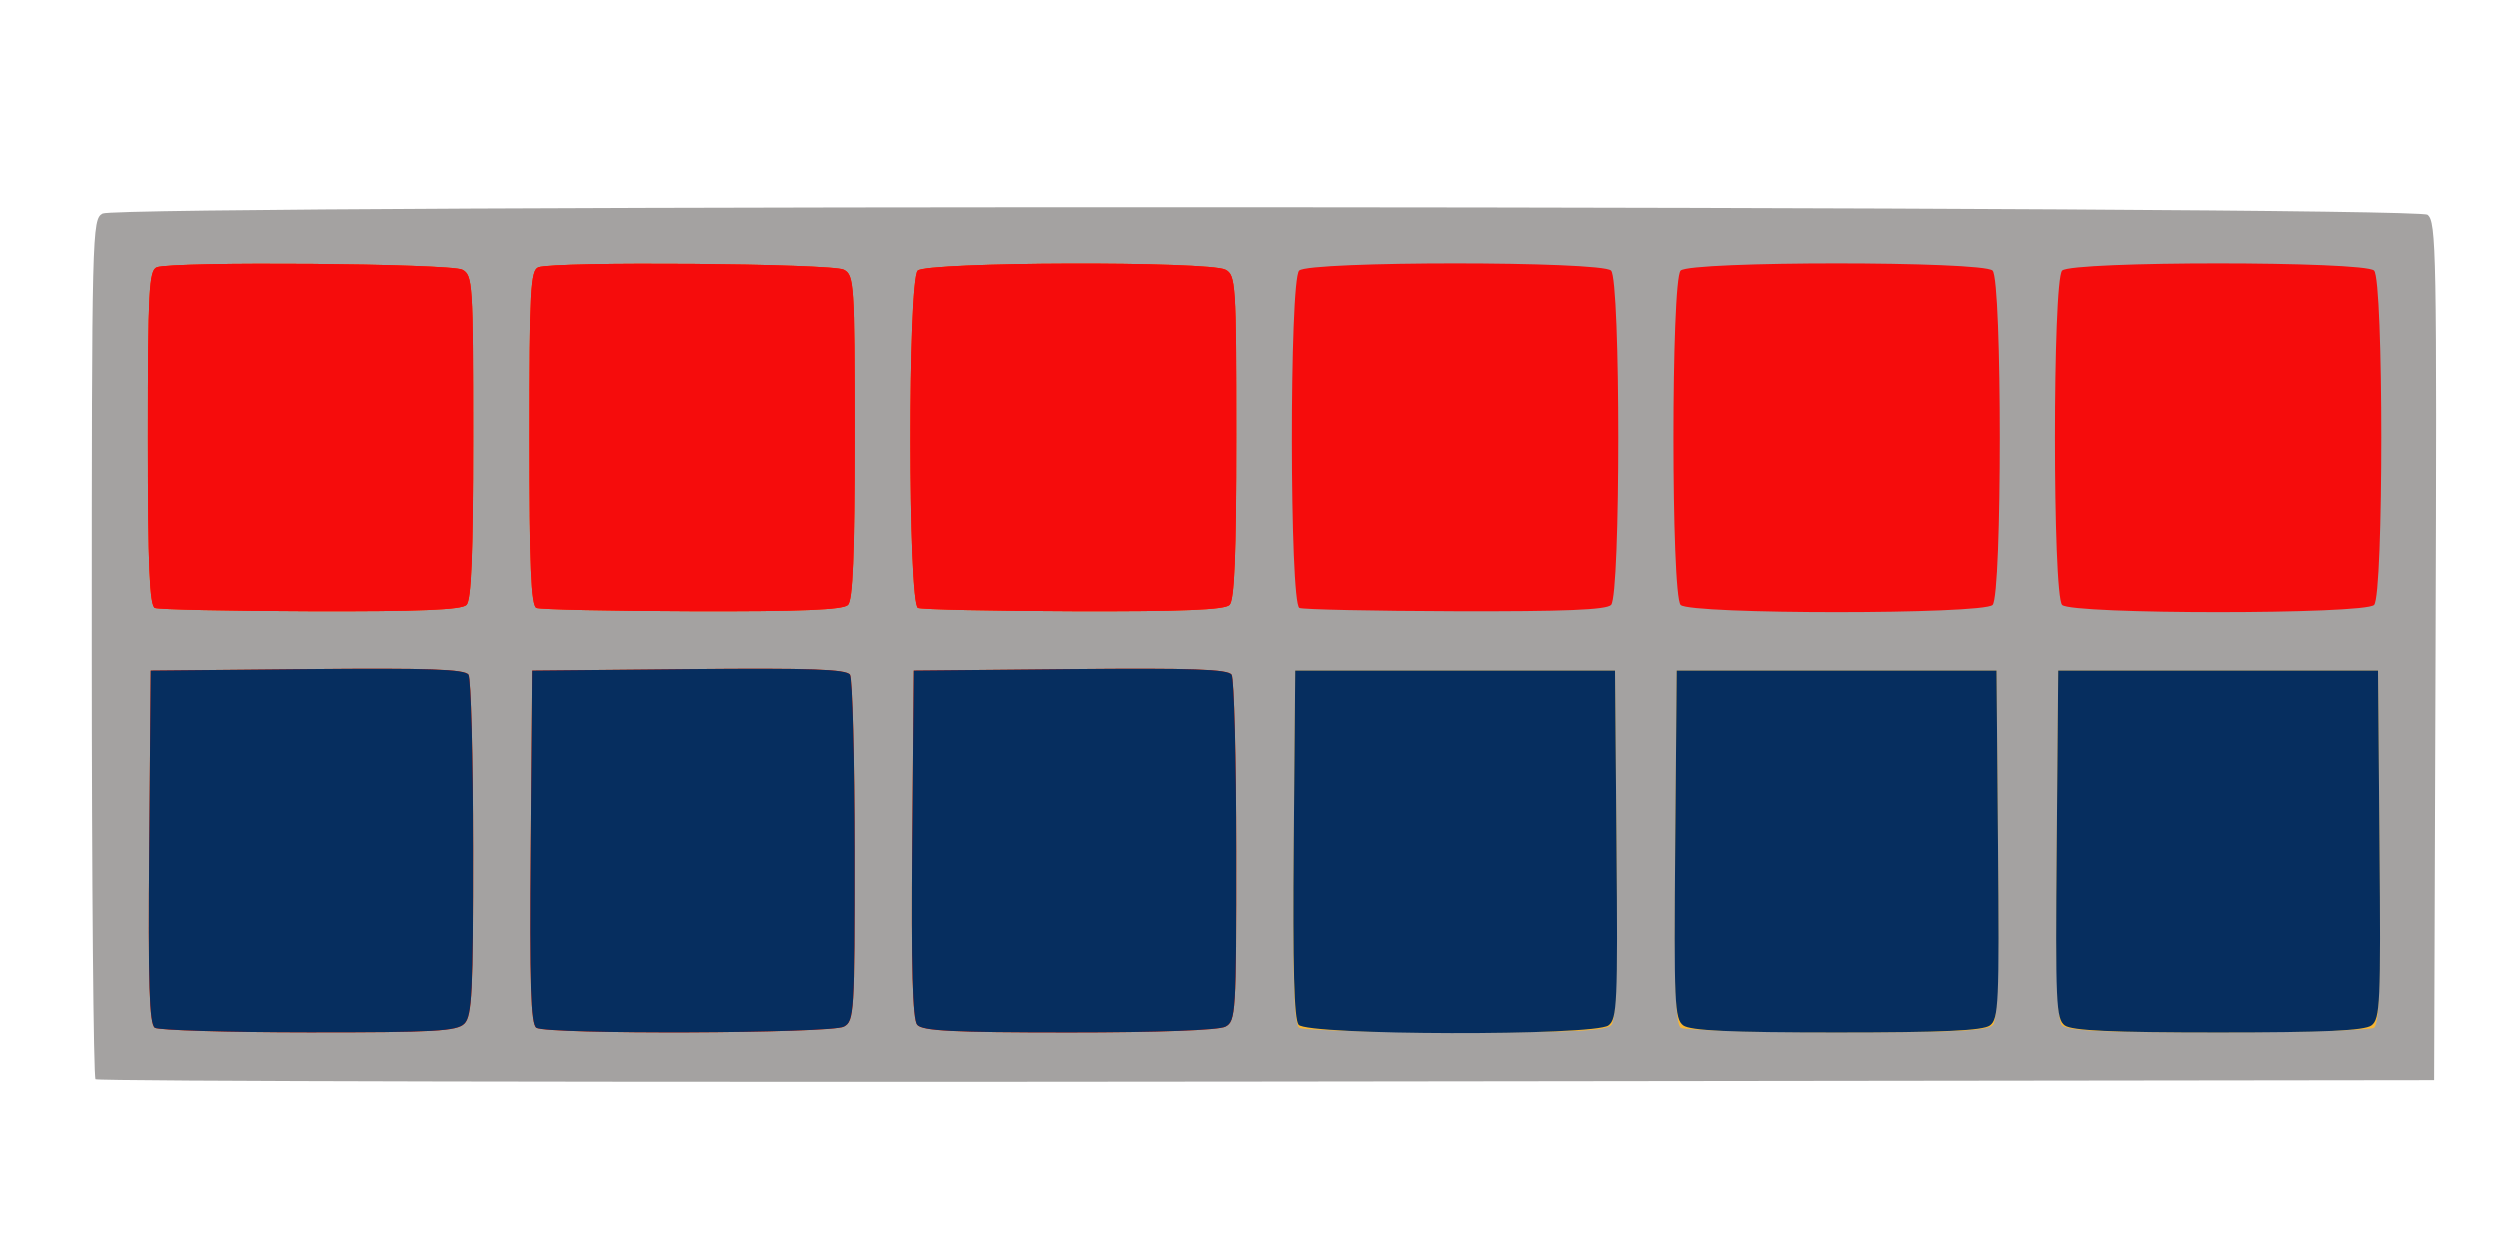
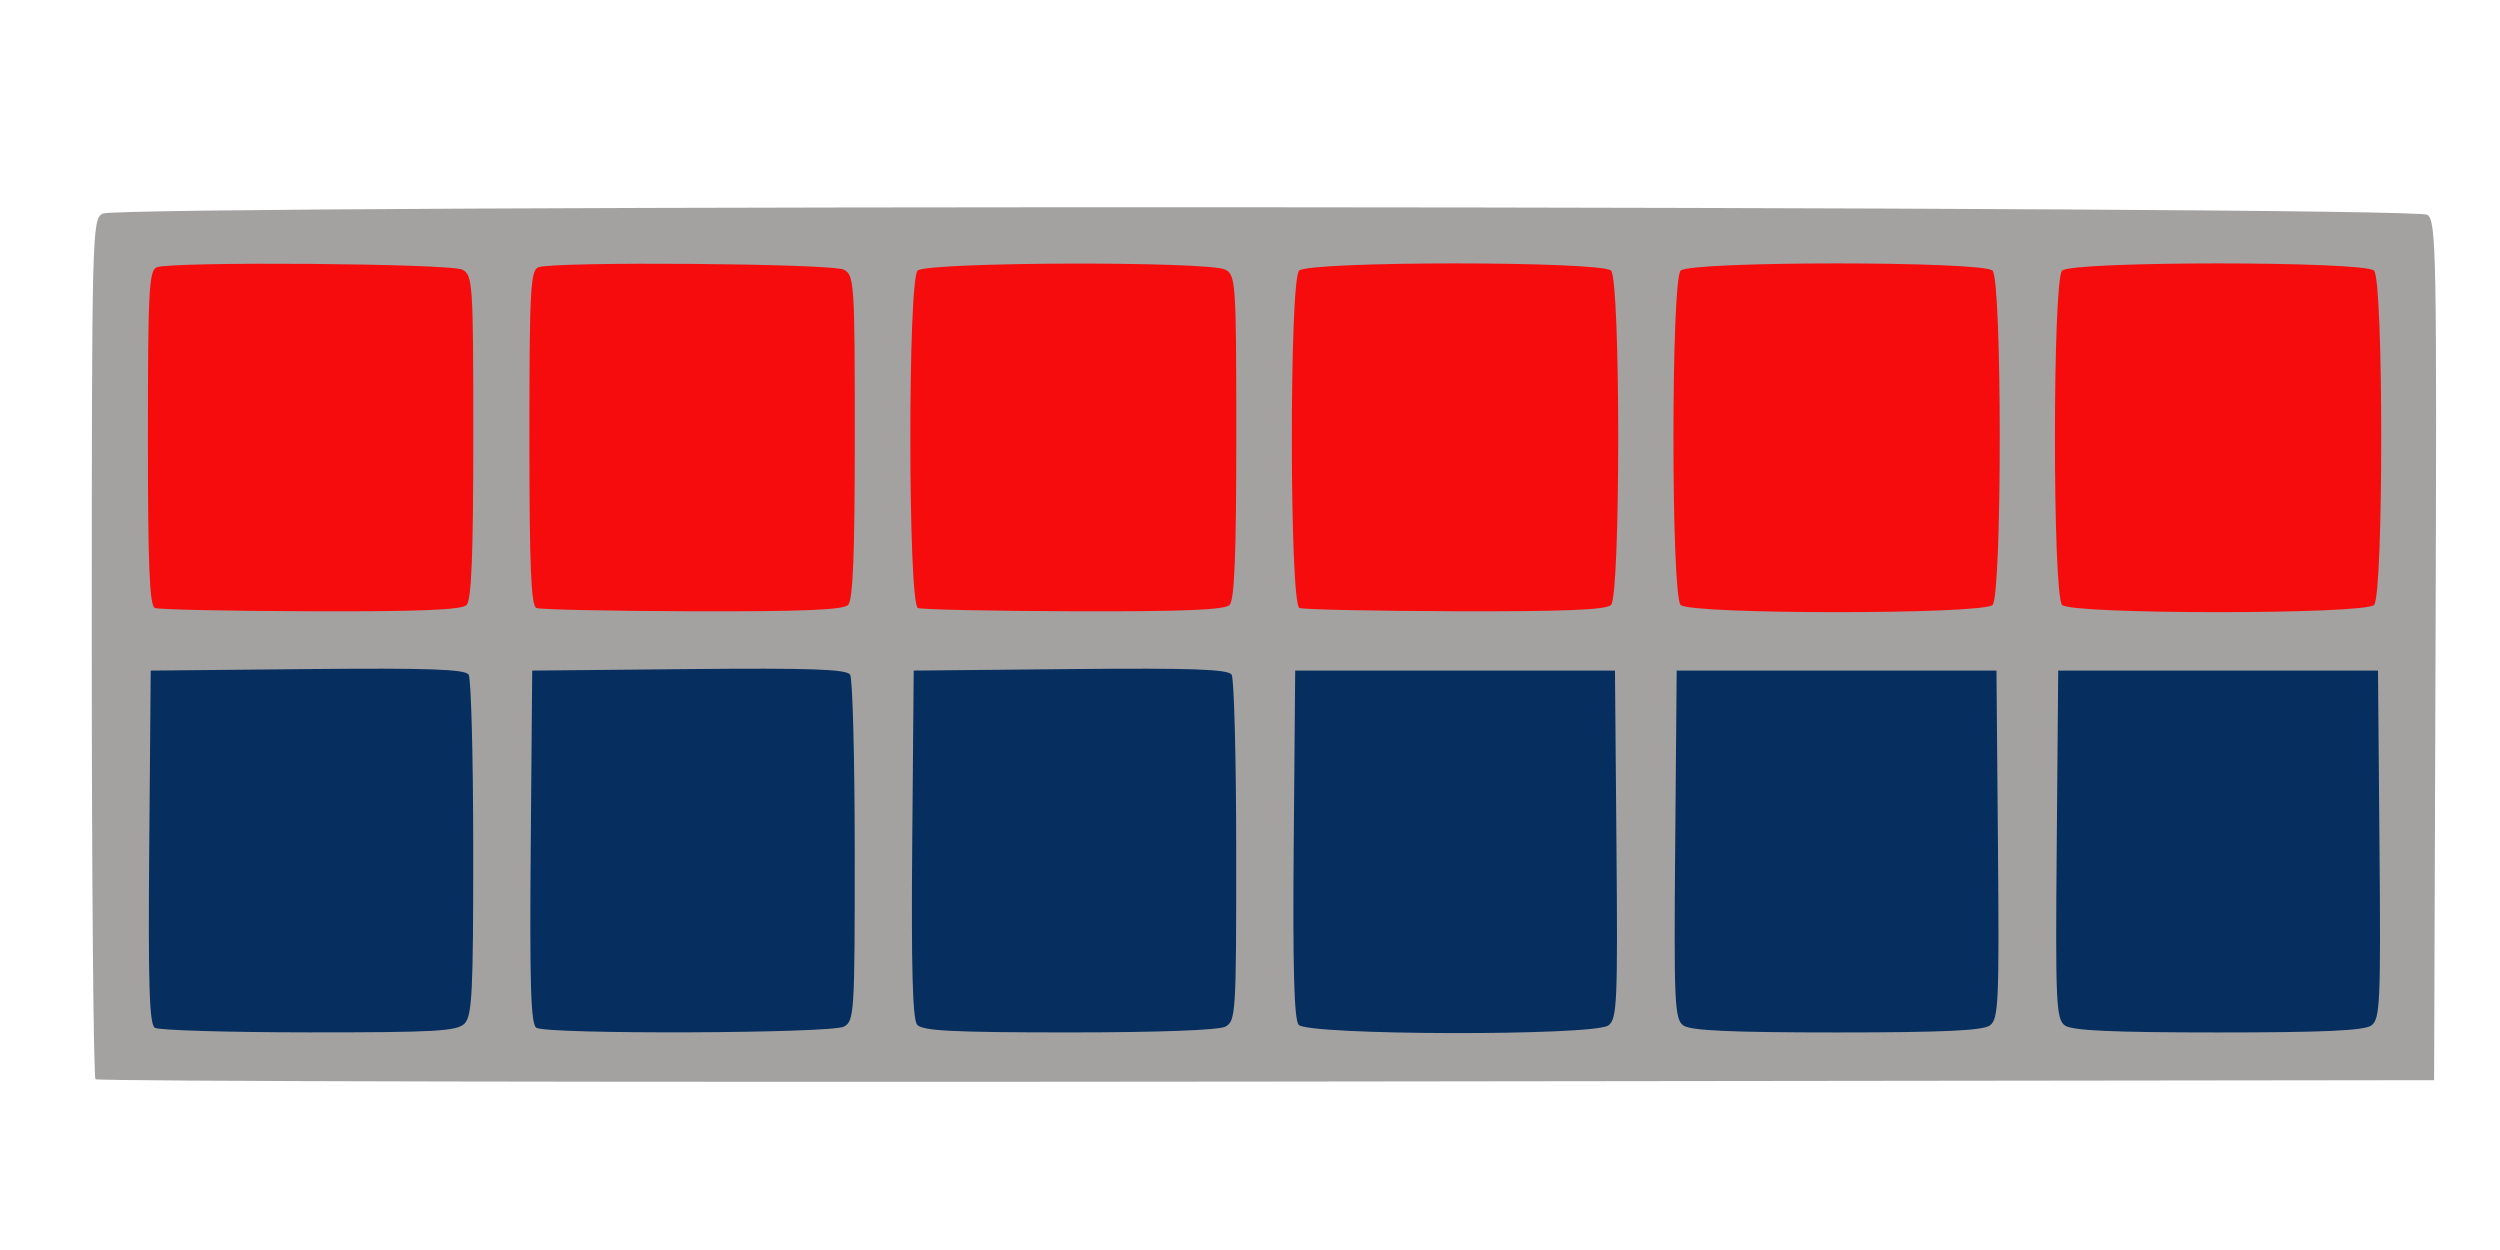
<svg xmlns="http://www.w3.org/2000/svg" width="256" height="128" viewBox="0 0 67.733 33.867" version="1.1" id="svg8">
  <defs id="defs2" />
  <g id="layer1" transform="translate(0,-263.1333)">
-     <g transform="matrix(0.2645833,0,0,0.2645833,0.4769359,249.0448)" id="layer1-5">
-       <path style="fill:#a4a2a1;stroke-width:0.575" d="m 7.98,163.762 c -0.211,-0.211 -0.384,-20.109 -0.384,-44.218 0,-42.749 0.027,-43.848 1.111,-44.428 C 10.467,74.175 245.488,74.296 246.771,75.24 c 0.907,0.667 0.966,3.86 0.828,44.667 l -0.149,43.949 -119.543,0.145 c -65.749,0.08 -119.716,-0.028 -119.927,-0.239 z" id="path3768-3" />
-       <path id="path4811" d="m 14.051,158.494 c -0.566,-0.359 -0.693,-4.455 -0.575,-18.519 l 0.152,-18.058 16.046,-0.153 c 12.455,-0.119 16.15,0.01 16.508,0.575 0.254,0.4 0.466,8.4 0.471,17.778 0.008,14.742 -0.113,17.173 -0.894,17.953 -0.775,0.775 -3.028,0.902 -15.942,0.894 -8.272,-0.005 -15.367,-0.216 -15.766,-0.47 z" style="fill:#f7b634;stroke-width:0.575" />
-       <path id="path4809" d="M 53.117,158.494 C 52.551,158.135 52.424,154.04 52.542,139.976 l 0.152,-18.058 16.046,-0.153 c 12.455,-0.119 16.15,0.01 16.508,0.575 0.254,0.4 0.466,8.539 0.471,18.086 0.008,16.579 -0.041,17.385 -1.102,17.953 -1.321,0.707 -30.401,0.814 -31.5,0.116 z" style="fill:#f7b634;stroke-width:0.575" />
-       <path id="path4807" d="m 92.11,158.186 c -0.464,-0.56 -0.609,-5.916 -0.501,-18.528 l 0.152,-17.741 16.046,-0.153 c 12.455,-0.119 16.15,0.01 16.508,0.575 0.254,0.4 0.466,8.539 0.471,18.086 0.008,16.579 -0.041,17.385 -1.102,17.953 -0.684,0.366 -6.84,0.595 -16.016,0.595 -11.92,0 -15.035,-0.158 -15.558,-0.787 z" style="fill:#f7b634;stroke-width:0.575" />
-       <path id="path4805" d="m 131.249,158.494 c -0.566,-0.359 -0.693,-4.455 -0.575,-18.519 l 0.152,-18.058 h 16.373 16.373 l 0.152,17.741 c 0.108,12.612 -0.037,17.968 -0.501,18.528 -0.524,0.631 -3.69,0.785 -15.951,0.778 -8.414,-0.005 -15.624,-0.216 -16.024,-0.47 z" style="fill:#f7b634;stroke-width:0.575" />
-       <path id="path4803" d="m 170.315,158.494 c -0.566,-0.359 -0.693,-4.455 -0.575,-18.519 l 0.152,-18.058 h 16.373 16.373 l 0.152,17.741 c 0.108,12.612 -0.037,17.968 -0.501,18.528 -0.524,0.631 -3.69,0.785 -15.951,0.778 -8.414,-0.005 -15.624,-0.216 -16.024,-0.47 z" style="fill:#f7b634;stroke-width:0.575" />
-       <path id="path4801" d="m 209.308,158.186 c -0.464,-0.56 -0.609,-5.916 -0.501,-18.528 l 0.152,-17.741 h 16.373 16.373 l 0.152,18.058 c 0.118,14.064 -0.009,18.16 -0.575,18.519 -0.4,0.254 -7.61,0.465 -16.024,0.47 -12.261,0.007 -15.427,-0.147 -15.951,-0.778 z" style="fill:#f7b634;stroke-width:0.575" />
-       <path id="path4799" d="m 14.059,115.505 c -0.552,-0.223 -0.718,-4.252 -0.718,-17.415 0,-15.086 0.108,-17.167 0.909,-17.474 1.605,-0.616 30.109,-0.392 31.301,0.246 1.059,0.567 1.111,1.37 1.111,17.12 0,12.087 -0.185,16.711 -0.689,17.215 -0.504,0.504 -4.792,0.677 -15.942,0.644 -8.389,-0.025 -15.576,-0.176 -15.971,-0.335 z" style="fill:#f7b634;stroke-width:0.575" />
-       <path id="path4797" d="m 53.125,115.505 c -0.552,-0.223 -0.718,-4.252 -0.718,-17.415 0,-15.086 0.108,-17.167 0.909,-17.474 1.605,-0.616 30.109,-0.392 31.301,0.246 1.059,0.567 1.111,1.37 1.111,17.12 0,12.087 -0.185,16.711 -0.689,17.215 -0.504,0.504 -4.792,0.677 -15.942,0.644 -8.389,-0.025 -15.576,-0.176 -15.971,-0.335 z" style="fill:#f7b634;stroke-width:0.575" />
-       <path id="path4795" d="m 92.191,115.505 c -1.014,-0.409 -1.042,-33.536 -0.029,-34.549 0.896,-0.896 29.861,-0.983 31.52,-0.095 1.059,0.567 1.111,1.37 1.111,17.12 0,12.087 -0.185,16.711 -0.689,17.215 -0.504,0.504 -4.792,0.677 -15.942,0.644 -8.389,-0.025 -15.576,-0.176 -15.971,-0.335 z" style="fill:#f7b634;stroke-width:0.575" />
-       <path id="path4793" d="m 131.257,115.505 c -1.014,-0.409 -1.042,-33.536 -0.029,-34.549 0.982,-0.982 30.96,-0.982 31.942,0 0.984,0.984 0.984,33.256 0,34.24 -0.504,0.504 -4.792,0.677 -15.942,0.644 -8.389,-0.025 -15.576,-0.176 -15.971,-0.335 z" style="fill:#f60c0c;fill-opacity:1;stroke-width:0.575" />
-       <path id="path4791" d="m 170.295,115.196 c -0.984,-0.984 -0.984,-33.256 0,-34.24 0.982,-0.982 30.96,-0.982 31.942,0 0.984,0.984 0.984,33.256 0,34.24 -0.982,0.982 -30.96,0.982 -31.942,0 z" style="fill:#f60c0c;fill-opacity:1;stroke-width:0.575" />
-       <path id="path3766-5" d="m 209.361,115.196 c -0.984,-0.984 -0.984,-33.256 0,-34.24 0.982,-0.982 30.96,-0.982 31.942,0 0.984,0.984 0.984,33.256 0,34.24 -0.982,0.982 -30.96,0.982 -31.942,0 z" style="fill:#f60c0c;fill-opacity:1;stroke-width:0.575" />
-       <path id="path4785" d="m 14.051,158.494 c -0.566,-0.359 -0.693,-4.455 -0.575,-18.519 l 0.152,-18.058 16.046,-0.153 c 12.455,-0.119 16.15,0.01 16.508,0.575 0.254,0.4 0.466,8.4 0.471,17.778 0.008,14.742 -0.113,17.173 -0.894,17.953 -0.775,0.775 -3.028,0.902 -15.942,0.894 -8.272,-0.005 -15.367,-0.216 -15.766,-0.47 z" style="fill:#f60c0c;stroke-width:0.575" />
-       <path id="path4783" d="M 53.117,158.494 C 52.551,158.135 52.424,154.04 52.542,139.976 l 0.152,-18.058 16.046,-0.153 c 12.455,-0.119 16.15,0.01 16.508,0.575 0.254,0.4 0.466,8.539 0.471,18.086 0.008,16.579 -0.041,17.385 -1.102,17.953 -1.321,0.707 -30.401,0.814 -31.5,0.116 z" style="fill:#f60c0c;stroke-width:0.575" />
-       <path id="path4781" d="m 92.11,158.186 c -0.464,-0.56 -0.609,-5.916 -0.501,-18.528 l 0.152,-17.741 16.046,-0.153 c 12.455,-0.119 16.15,0.01 16.508,0.575 0.254,0.4 0.466,8.539 0.471,18.086 0.008,16.579 -0.041,17.385 -1.102,17.953 -0.684,0.366 -6.84,0.595 -16.016,0.595 -11.92,0 -15.035,-0.158 -15.558,-0.787 z" style="fill:#f60c0c;stroke-width:0.575" />
-       <path id="path4779" d="m 131.176,158.186 c -0.464,-0.56 -0.609,-5.916 -0.501,-18.528 l 0.152,-17.741 h 16.373 16.373 l 0.153,17.81 c 0.139,16.233 0.066,17.873 -0.828,18.528 -1.487,1.089 -30.814,1.025 -31.722,-0.069 z" style="fill:#062e5f;fill-opacity:1;stroke-width:0.575" />
-       <path id="path4777" d="m 170.568,158.255 c -0.894,-0.655 -0.967,-2.294 -0.828,-18.528 l 0.153,-17.81 h 16.373 16.373 l 0.153,17.81 c 0.139,16.233 0.066,17.873 -0.828,18.528 -0.724,0.53 -4.83,0.718 -15.698,0.718 -10.868,0 -14.974,-0.188 -15.698,-0.718 z" style="fill:#062e5f;fill-opacity:1;stroke-width:0.575" />
-       <path id="path4775" d="m 209.634,158.255 c -0.894,-0.655 -0.967,-2.294 -0.828,-18.528 l 0.153,-17.81 h 16.373 16.373 l 0.153,17.81 c 0.139,16.233 0.066,17.873 -0.828,18.528 -0.724,0.53 -4.83,0.718 -15.698,0.718 -10.868,0 -14.974,-0.188 -15.698,-0.718 z" style="fill:#062e5f;fill-opacity:1;stroke-width:0.575" />
-       <path id="path4773" d="m 14.059,115.505 c -0.552,-0.223 -0.718,-4.252 -0.718,-17.415 0,-15.086 0.108,-17.167 0.909,-17.474 1.605,-0.616 30.109,-0.392 31.301,0.246 1.059,0.567 1.111,1.37 1.111,17.12 0,12.087 -0.185,16.711 -0.689,17.215 -0.504,0.504 -4.792,0.677 -15.942,0.644 -8.389,-0.025 -15.576,-0.176 -15.971,-0.335 z" style="fill:#f60c0c;stroke-width:0.575" />
-       <path id="path4771" d="m 53.125,115.505 c -0.552,-0.223 -0.718,-4.252 -0.718,-17.415 0,-15.086 0.108,-17.167 0.909,-17.474 1.605,-0.616 30.109,-0.392 31.301,0.246 1.059,0.567 1.111,1.37 1.111,17.12 0,12.087 -0.185,16.711 -0.689,17.215 -0.504,0.504 -4.792,0.677 -15.942,0.644 -8.389,-0.025 -15.576,-0.176 -15.971,-0.335 z" style="fill:#f60c0c;stroke-width:0.575" />
-       <path id="path3764-6" d="m 92.191,115.505 c -1.014,-0.409 -1.042,-33.536 -0.029,-34.549 0.896,-0.896 29.861,-0.983 31.52,-0.095 1.059,0.567 1.111,1.37 1.111,17.12 0,12.087 -0.185,16.711 -0.689,17.215 -0.504,0.504 -4.792,0.677 -15.942,0.644 -8.389,-0.025 -15.576,-0.176 -15.971,-0.335 z" style="fill:#f60c0c;stroke-width:0.575" />
-       <path id="path4825" d="m 14.051,158.494 c -0.566,-0.359 -0.693,-4.455 -0.575,-18.519 l 0.152,-18.058 16.046,-0.153 c 12.455,-0.119 16.15,0.01 16.508,0.575 0.254,0.4 0.466,8.4 0.471,17.778 0.008,14.742 -0.113,17.173 -0.894,17.953 -0.775,0.775 -3.028,0.902 -15.942,0.894 -8.272,-0.005 -15.367,-0.216 -15.766,-0.47 z" style="fill:#062e5f;stroke-width:0.575" />
-       <path id="path4823" d="M 53.117,158.494 C 52.551,158.135 52.424,154.04 52.542,139.976 l 0.152,-18.058 16.046,-0.153 c 12.455,-0.119 16.15,0.01 16.508,0.575 0.254,0.4 0.466,8.539 0.471,18.086 0.008,16.579 -0.041,17.385 -1.102,17.953 -1.321,0.707 -30.401,0.814 -31.5,0.116 z" style="fill:#062e5f;stroke-width:0.575" />
-       <path id="path4821" d="m 92.11,158.186 c -0.464,-0.56 -0.609,-5.916 -0.501,-18.528 l 0.152,-17.741 16.046,-0.153 c 12.455,-0.119 16.15,0.01 16.508,0.575 0.254,0.4 0.466,8.539 0.471,18.086 0.008,16.579 -0.041,17.385 -1.102,17.953 -0.684,0.366 -6.84,0.595 -16.016,0.595 -11.92,0 -15.035,-0.158 -15.558,-0.787 z" style="fill:#062e5f;stroke-width:0.575" />
-       <path id="path4819" d="m 14.059,115.505 c -0.552,-0.223 -0.718,-4.252 -0.718,-17.415 0,-15.086 0.108,-17.167 0.909,-17.474 1.605,-0.616 30.109,-0.392 31.301,0.246 1.059,0.567 1.111,1.37 1.111,17.12 0,12.087 -0.185,16.711 -0.689,17.215 -0.504,0.504 -4.792,0.677 -15.942,0.644 -8.389,-0.025 -15.576,-0.176 -15.971,-0.335 z" style="fill:#f60c0c;fill-opacity:1;stroke-width:0.575" />
-       <path id="path4817" d="m 53.125,115.505 c -0.552,-0.223 -0.718,-4.252 -0.718,-17.415 0,-15.086 0.108,-17.167 0.909,-17.474 1.605,-0.616 30.109,-0.392 31.301,0.246 1.059,0.567 1.111,1.37 1.111,17.12 0,12.087 -0.185,16.711 -0.689,17.215 -0.504,0.504 -4.792,0.677 -15.942,0.644 -8.389,-0.025 -15.576,-0.176 -15.971,-0.335 z" style="fill:#f60c0c;fill-opacity:1;stroke-width:0.575" />
-       <path id="path3762-2" d="m 92.191,115.505 c -1.014,-0.409 -1.042,-33.536 -0.029,-34.549 0.896,-0.896 29.861,-0.983 31.52,-0.095 1.059,0.567 1.111,1.37 1.111,17.12 0,12.087 -0.185,16.711 -0.689,17.215 -0.504,0.504 -4.792,0.677 -15.942,0.644 -8.389,-0.025 -15.576,-0.176 -15.971,-0.335 z" style="fill:#f60c0c;fill-opacity:1;stroke-width:0.575" />
-     </g>
+     <path id="path3768-3" d="m 2.588,292.374 c -0.056,-0.056 -0.102,-5.321 -0.102,-11.699 0,-11.311 0.007,-11.601 0.294,-11.755 0.466,-0.249 62.648,-0.217 62.988,0.033 0.24,0.176 0.256,1.021 0.219,11.818 l -0.039,11.628 -31.629,0.038 c -17.396,0.021 -31.675,-0.007 -31.731,-0.063 z" style="fill:#a4a2a1;stroke-width:0.152" />
+     <path style="fill:#f60c0c;fill-opacity:1;stroke-width:0.152" d="m 45.534,279.524 c -0.26,-0.26 -0.26,-8.799 0,-9.059 0.26,-0.26 8.191,-0.26 8.451,0 0.26,0.26 0.26,8.799 0,9.059 -0.26,0.26 -8.191,0.26 -8.451,0 z" id="path4791" />
+     <path style="fill:#f60c0c;fill-opacity:1;stroke-width:0.152" d="m 55.87,279.524 c -0.26,-0.26 -0.26,-8.799 0,-9.059 0.26,-0.26 8.191,-0.26 8.451,0 0.26,0.26 0.26,8.799 0,9.059 -0.26,0.26 -8.191,0.26 -8.451,0 z" id="path3766-5" />
+     <path style="fill:#062e5f;stroke-width:0.152" d="m 4.195,290.98 c -0.15,-0.095 -0.183,-1.179 -0.152,-4.9 l 0.04,-4.778 4.246,-0.041 c 3.295,-0.031 4.273,0.003 4.368,0.152 0.067,0.106 0.123,2.223 0.124,4.704 0.002,3.901 -0.03,4.544 -0.237,4.75 -0.205,0.205 -0.801,0.239 -4.218,0.237 -2.189,-10e-4 -4.066,-0.057 -4.171,-0.124 z" id="path4825" />
+     <path style="fill:#062e5f;stroke-width:0.152" d="m 14.531,290.98 c -0.15,-0.095 -0.183,-1.179 -0.152,-4.9 l 0.04,-4.778 4.246,-0.041 c 3.295,-0.031 4.273,0.003 4.368,0.152 0.067,0.106 0.123,2.259 0.124,4.785 0.002,4.386 -0.011,4.6 -0.292,4.75 -0.349,0.187 -8.044,0.215 -8.334,0.031 z" id="path4823" />
+     <path style="fill:#062e5f;stroke-width:0.152" d="m 24.848,290.898 c -0.123,-0.148 -0.161,-1.565 -0.133,-4.902 l 0.04,-4.694 4.246,-0.041 c 3.295,-0.031 4.273,0.003 4.368,0.152 0.067,0.106 0.123,2.259 0.124,4.785 0.002,4.386 -0.011,4.6 -0.292,4.75 -0.181,0.097 -1.81,0.157 -4.237,0.157 -3.154,0 -3.978,-0.042 -4.116,-0.208 z" id="path4821" />
+     <path style="fill:#062e5f;fill-opacity:1;stroke-width:0.152" d="m 35.184,290.898 c -0.123,-0.148 -0.161,-1.565 -0.133,-4.902 l 0.04,-4.694 h 4.332 4.332 l 0.04,4.712 c 0.037,4.295 0.017,4.729 -0.219,4.902 -0.394,0.288 -8.153,0.271 -8.393,-0.018 z" id="path4779" />
+     <path style="fill:#062e5f;fill-opacity:1;stroke-width:0.152" d="m 45.606,290.916 c -0.236,-0.173 -0.256,-0.607 -0.219,-4.902 l 0.04,-4.712 h 4.332 4.332 l 0.04,4.712 c 0.037,4.295 0.017,4.729 -0.219,4.902 -0.192,0.14 -1.278,0.19 -4.153,0.19 -2.875,0 -3.962,-0.05 -4.153,-0.19 z" id="path4777" />
+     <path style="fill:#062e5f;fill-opacity:1;stroke-width:0.152" d="m 55.943,290.916 c -0.236,-0.173 -0.256,-0.607 -0.219,-4.902 l 0.04,-4.712 h 4.332 4.332 l 0.04,4.712 c 0.037,4.295 0.017,4.729 -0.219,4.902 -0.192,0.14 -1.278,0.19 -4.153,0.19 -2.875,0 -3.962,-0.05 -4.153,-0.19 z" id="path4775" />
+     <path style="fill:#f60c0c;fill-opacity:1;stroke-width:0.152" d="m 4.197,279.606 c -0.146,-0.059 -0.19,-1.125 -0.19,-4.608 0,-3.992 0.029,-4.542 0.24,-4.623 0.425,-0.163 7.966,-0.104 8.282,0.065 0.28,0.15 0.294,0.362 0.294,4.53 0,3.198 -0.049,4.421 -0.182,4.555 -0.133,0.133 -1.268,0.179 -4.218,0.17 -2.22,-0.007 -4.121,-0.046 -4.226,-0.089 z" id="path4819" />
+     <path style="fill:#f60c0c;fill-opacity:1;stroke-width:0.152" d="m 14.533,279.606 c -0.146,-0.059 -0.19,-1.125 -0.19,-4.608 0,-3.992 0.029,-4.542 0.24,-4.623 0.425,-0.163 7.966,-0.104 8.282,0.065 0.28,0.15 0.294,0.362 0.294,4.53 0,3.198 -0.049,4.421 -0.182,4.555 -0.133,0.133 -1.268,0.179 -4.218,0.17 -2.22,-0.007 -4.121,-0.046 -4.226,-0.089 z" id="path4817" />
+     <path style="fill:#f60c0c;fill-opacity:1;stroke-width:0.152" d="m 24.869,279.606 c -0.268,-0.108 -0.276,-8.873 -0.008,-9.141 0.237,-0.237 7.901,-0.26 8.34,-0.025 0.28,0.15 0.294,0.362 0.294,4.53 0,3.198 -0.049,4.421 -0.182,4.555 -0.133,0.133 -1.268,0.179 -4.218,0.17 -2.22,-0.007 -4.121,-0.046 -4.226,-0.089 z" id="path3762-2" />
+     <path style="fill:#f60c0c;fill-opacity:1;stroke-width:0.152" d="m 35.205,279.606 c -0.268,-0.108 -0.276,-8.873 -0.008,-9.141 0.26,-0.26 8.191,-0.26 8.451,0 0.26,0.26 0.26,8.799 0,9.059 -0.133,0.133 -1.268,0.179 -4.218,0.17 -2.22,-0.007 -4.121,-0.046 -4.226,-0.089 z" id="path4793" />
  </g>
</svg>
